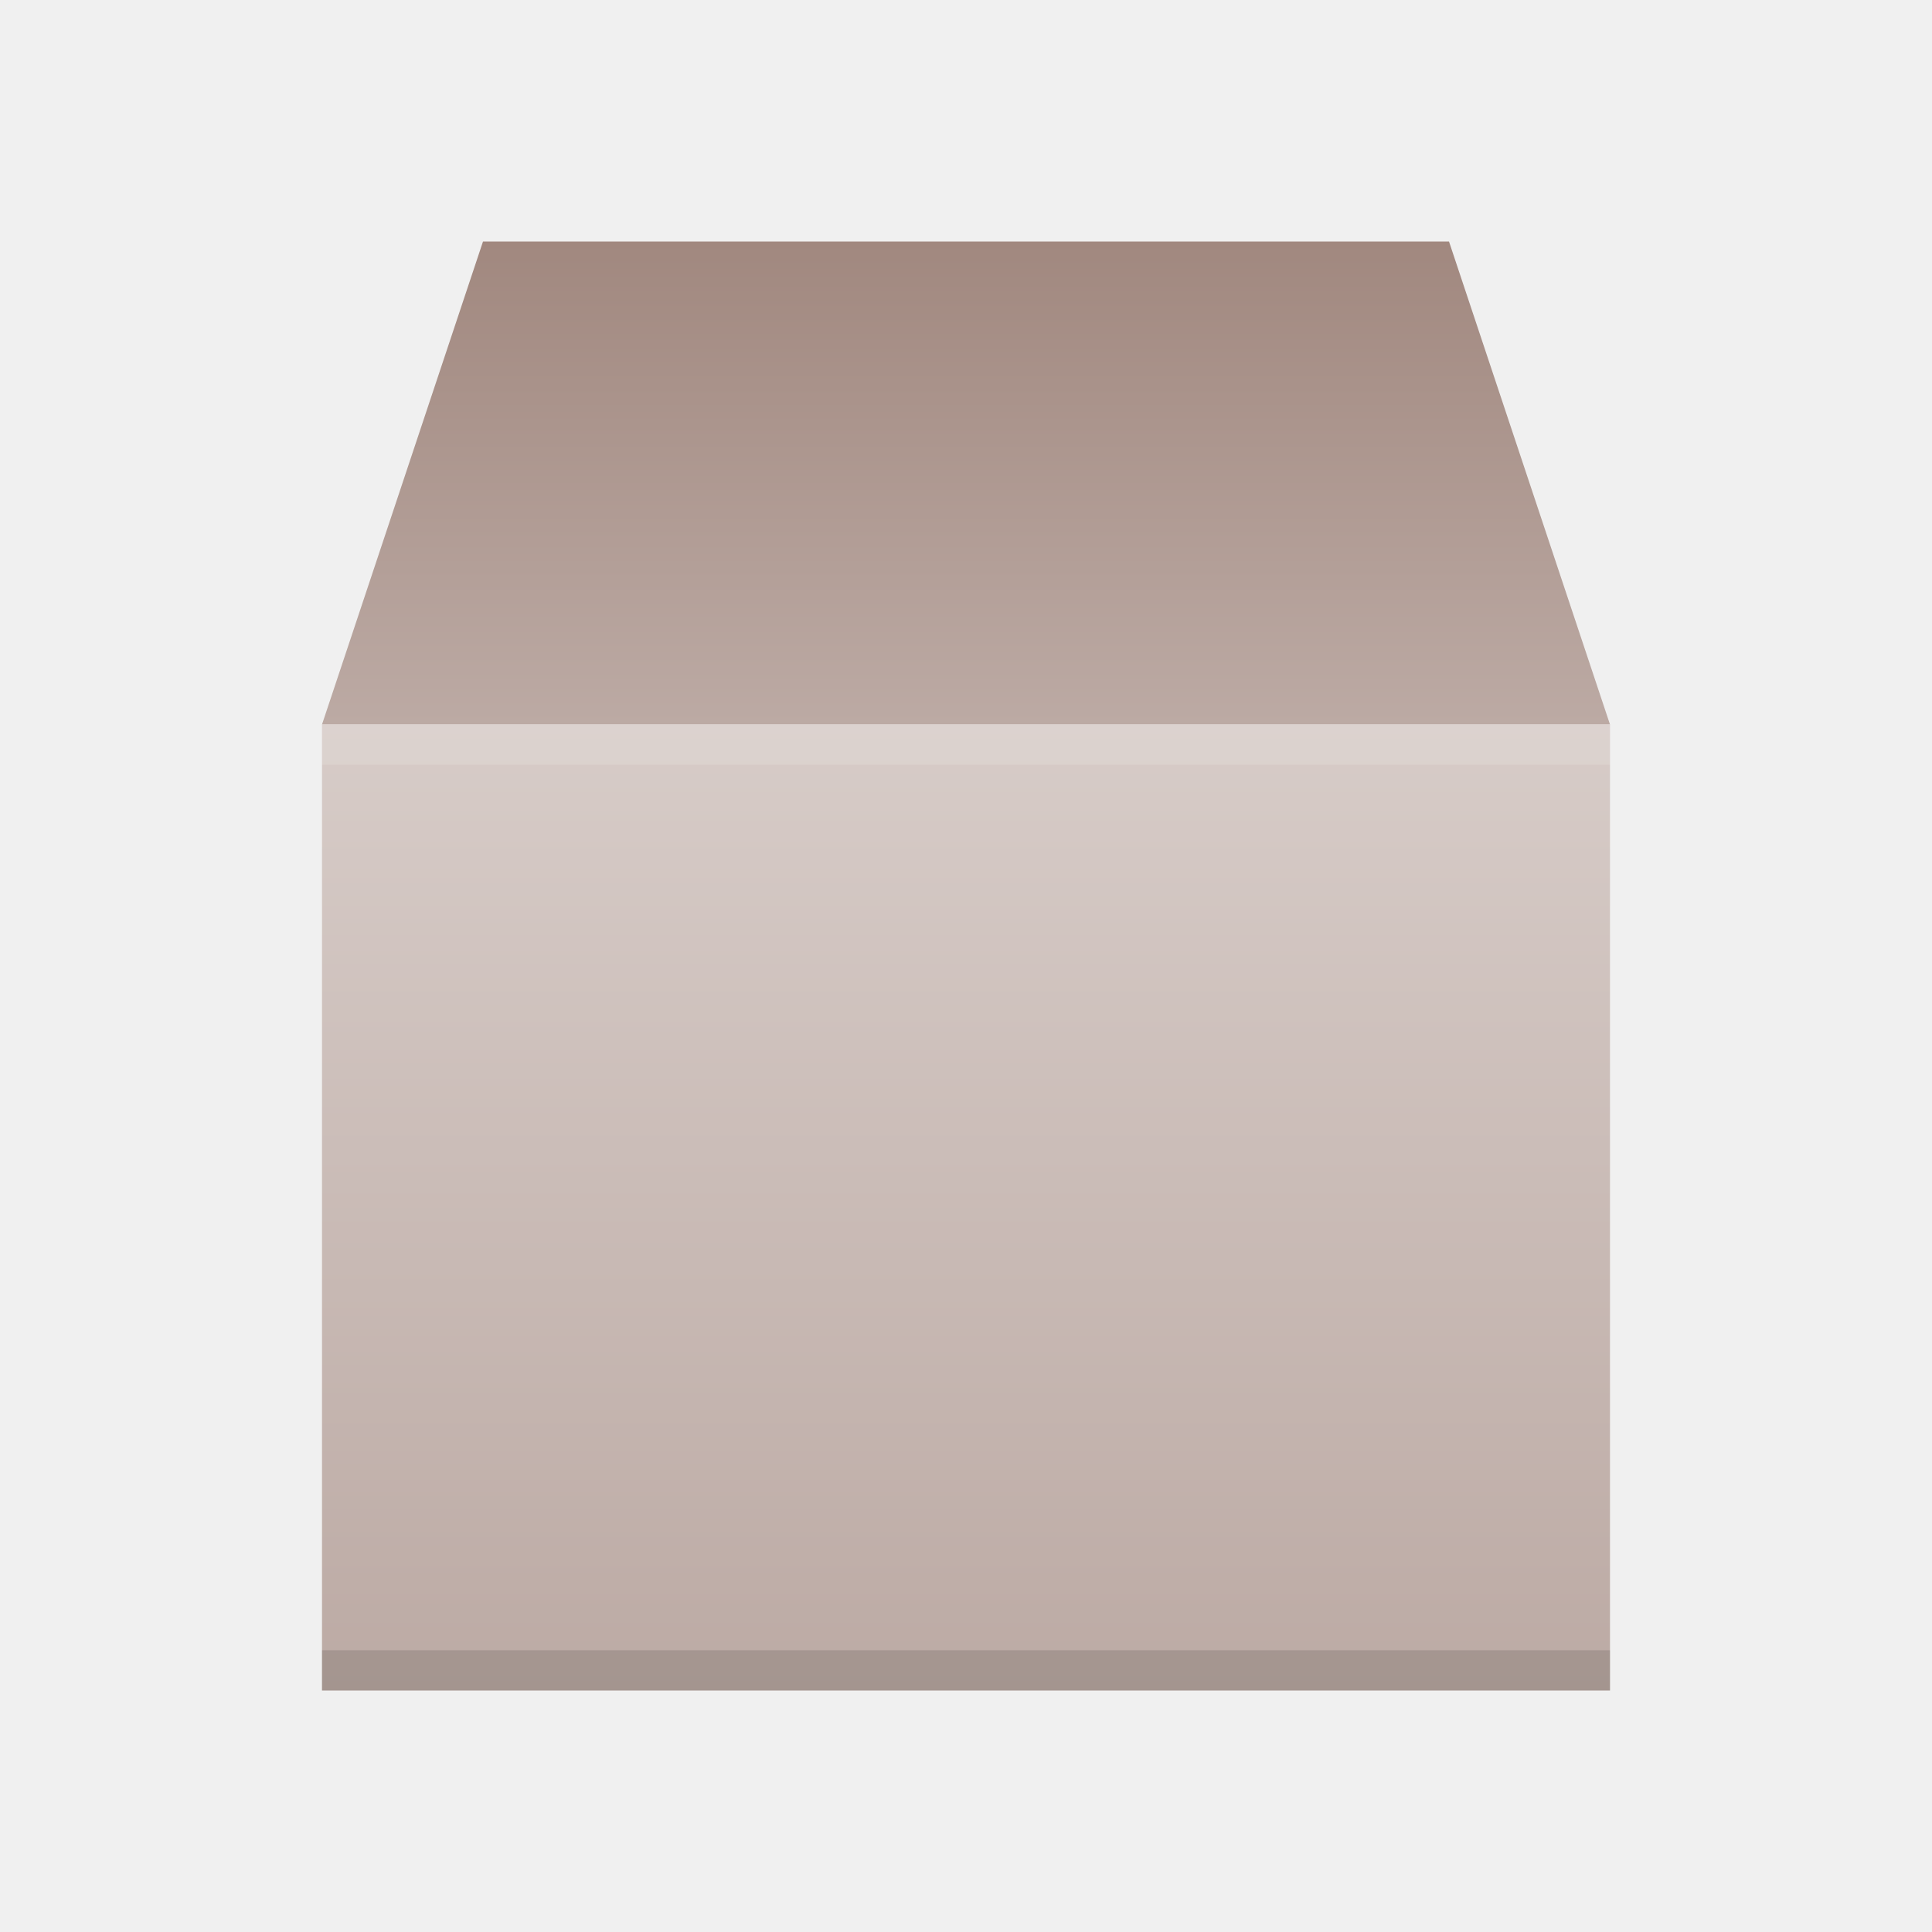
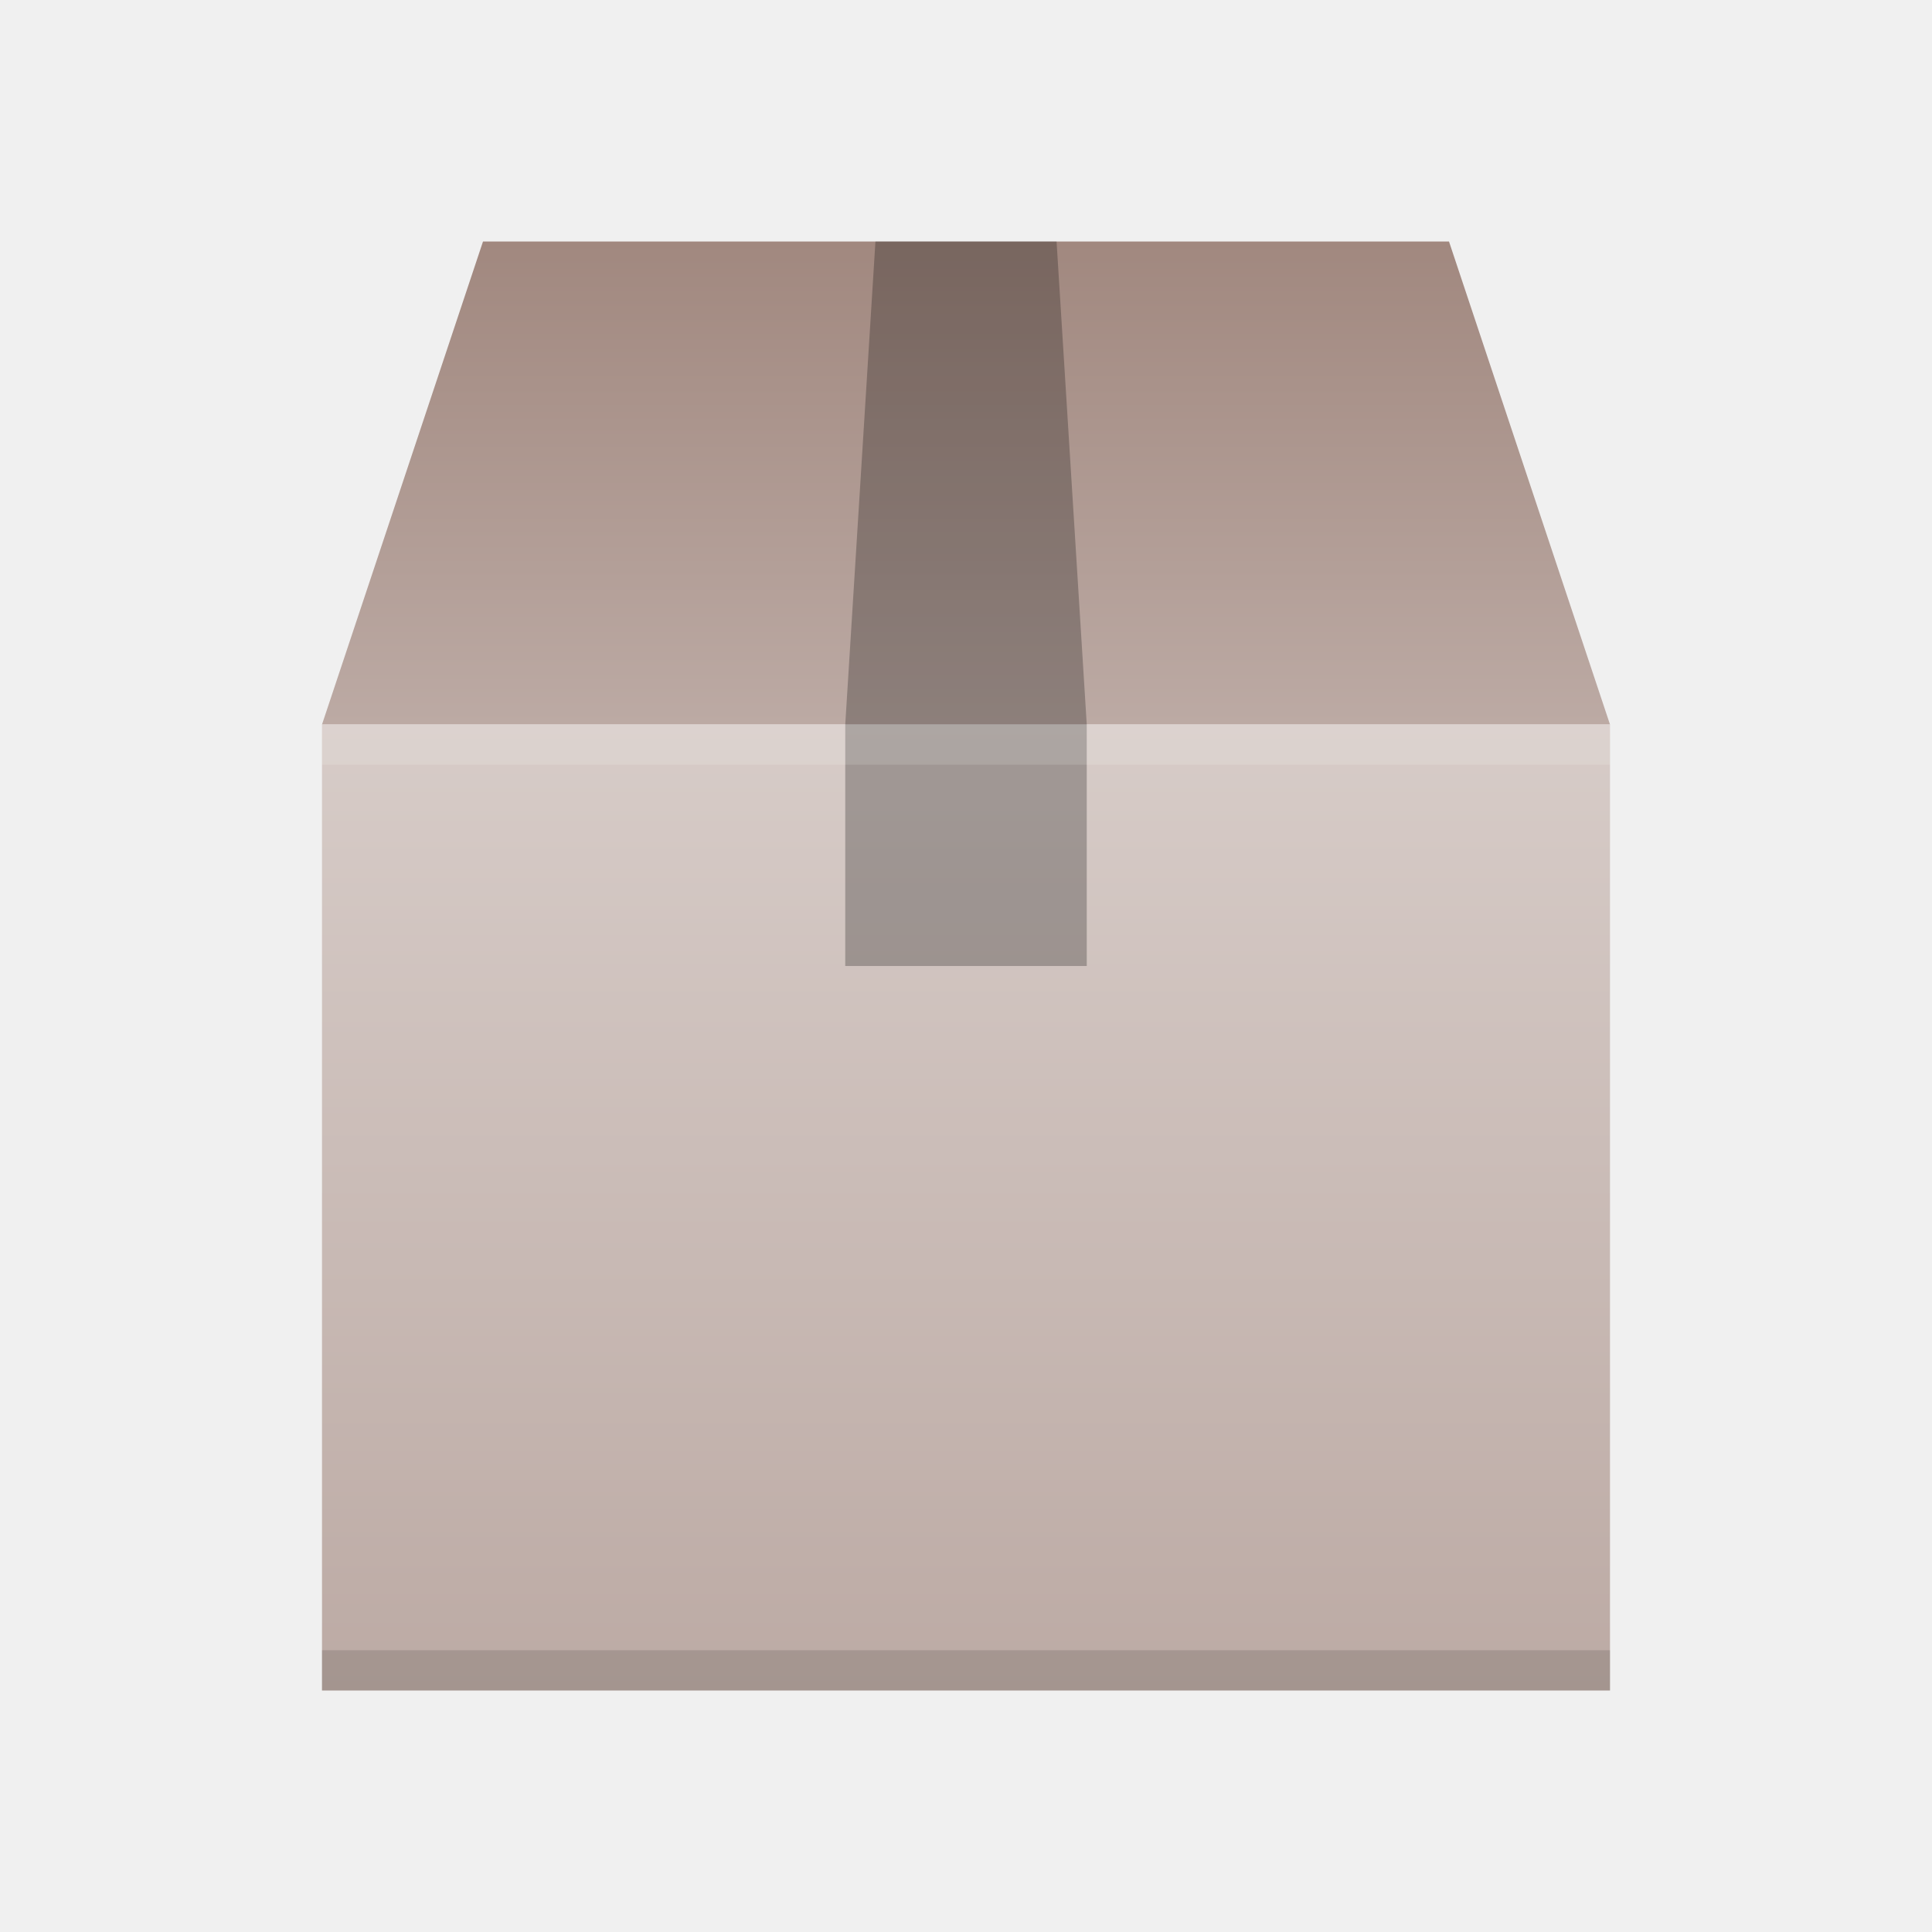
<svg xmlns="http://www.w3.org/2000/svg" viewBox="0 0 48 48">
  <defs>
    <linearGradient id="package-front" x1="0%" y1="0%" x2="0%" y2="100%">
      <stop offset="0%" style="stop-color:#D7CCC8" />
      <stop offset="100%" style="stop-color:#BCAAA4" />
    </linearGradient>
    <linearGradient id="package-top" x1="0%" y1="0%" x2="0%" y2="100%">
      <stop offset="0%" style="stop-color:#A1887F" />
      <stop offset="100%" style="stop-color:#BCAAA4" />
    </linearGradient>
    <style type="text/css">
+       .tape { fill: black; fill-opacity: 0.25 }
      .lighten { fill: white; fill-opacity: 0.125 }
      .darken { fill:black; fill-opacity: 0.125 }
    </style>
  </defs>
  <path style="fill:url(#package-top)" d="m 12,6 l -4,12 h 32 l -4,-12" />
  <rect style="fill:url(#package-front)" x="8" y="18" width="32" height="24" />
+   <path class="tape" d="m 21,18 v 6 h 6 v -6 l -0.75,-12 h -4.5" />
  <rect class="lighten" x="8" y="18" width="32" height="1" />
  <rect class="darken" x="8" y="41" width="32" height="1" />
</svg>
